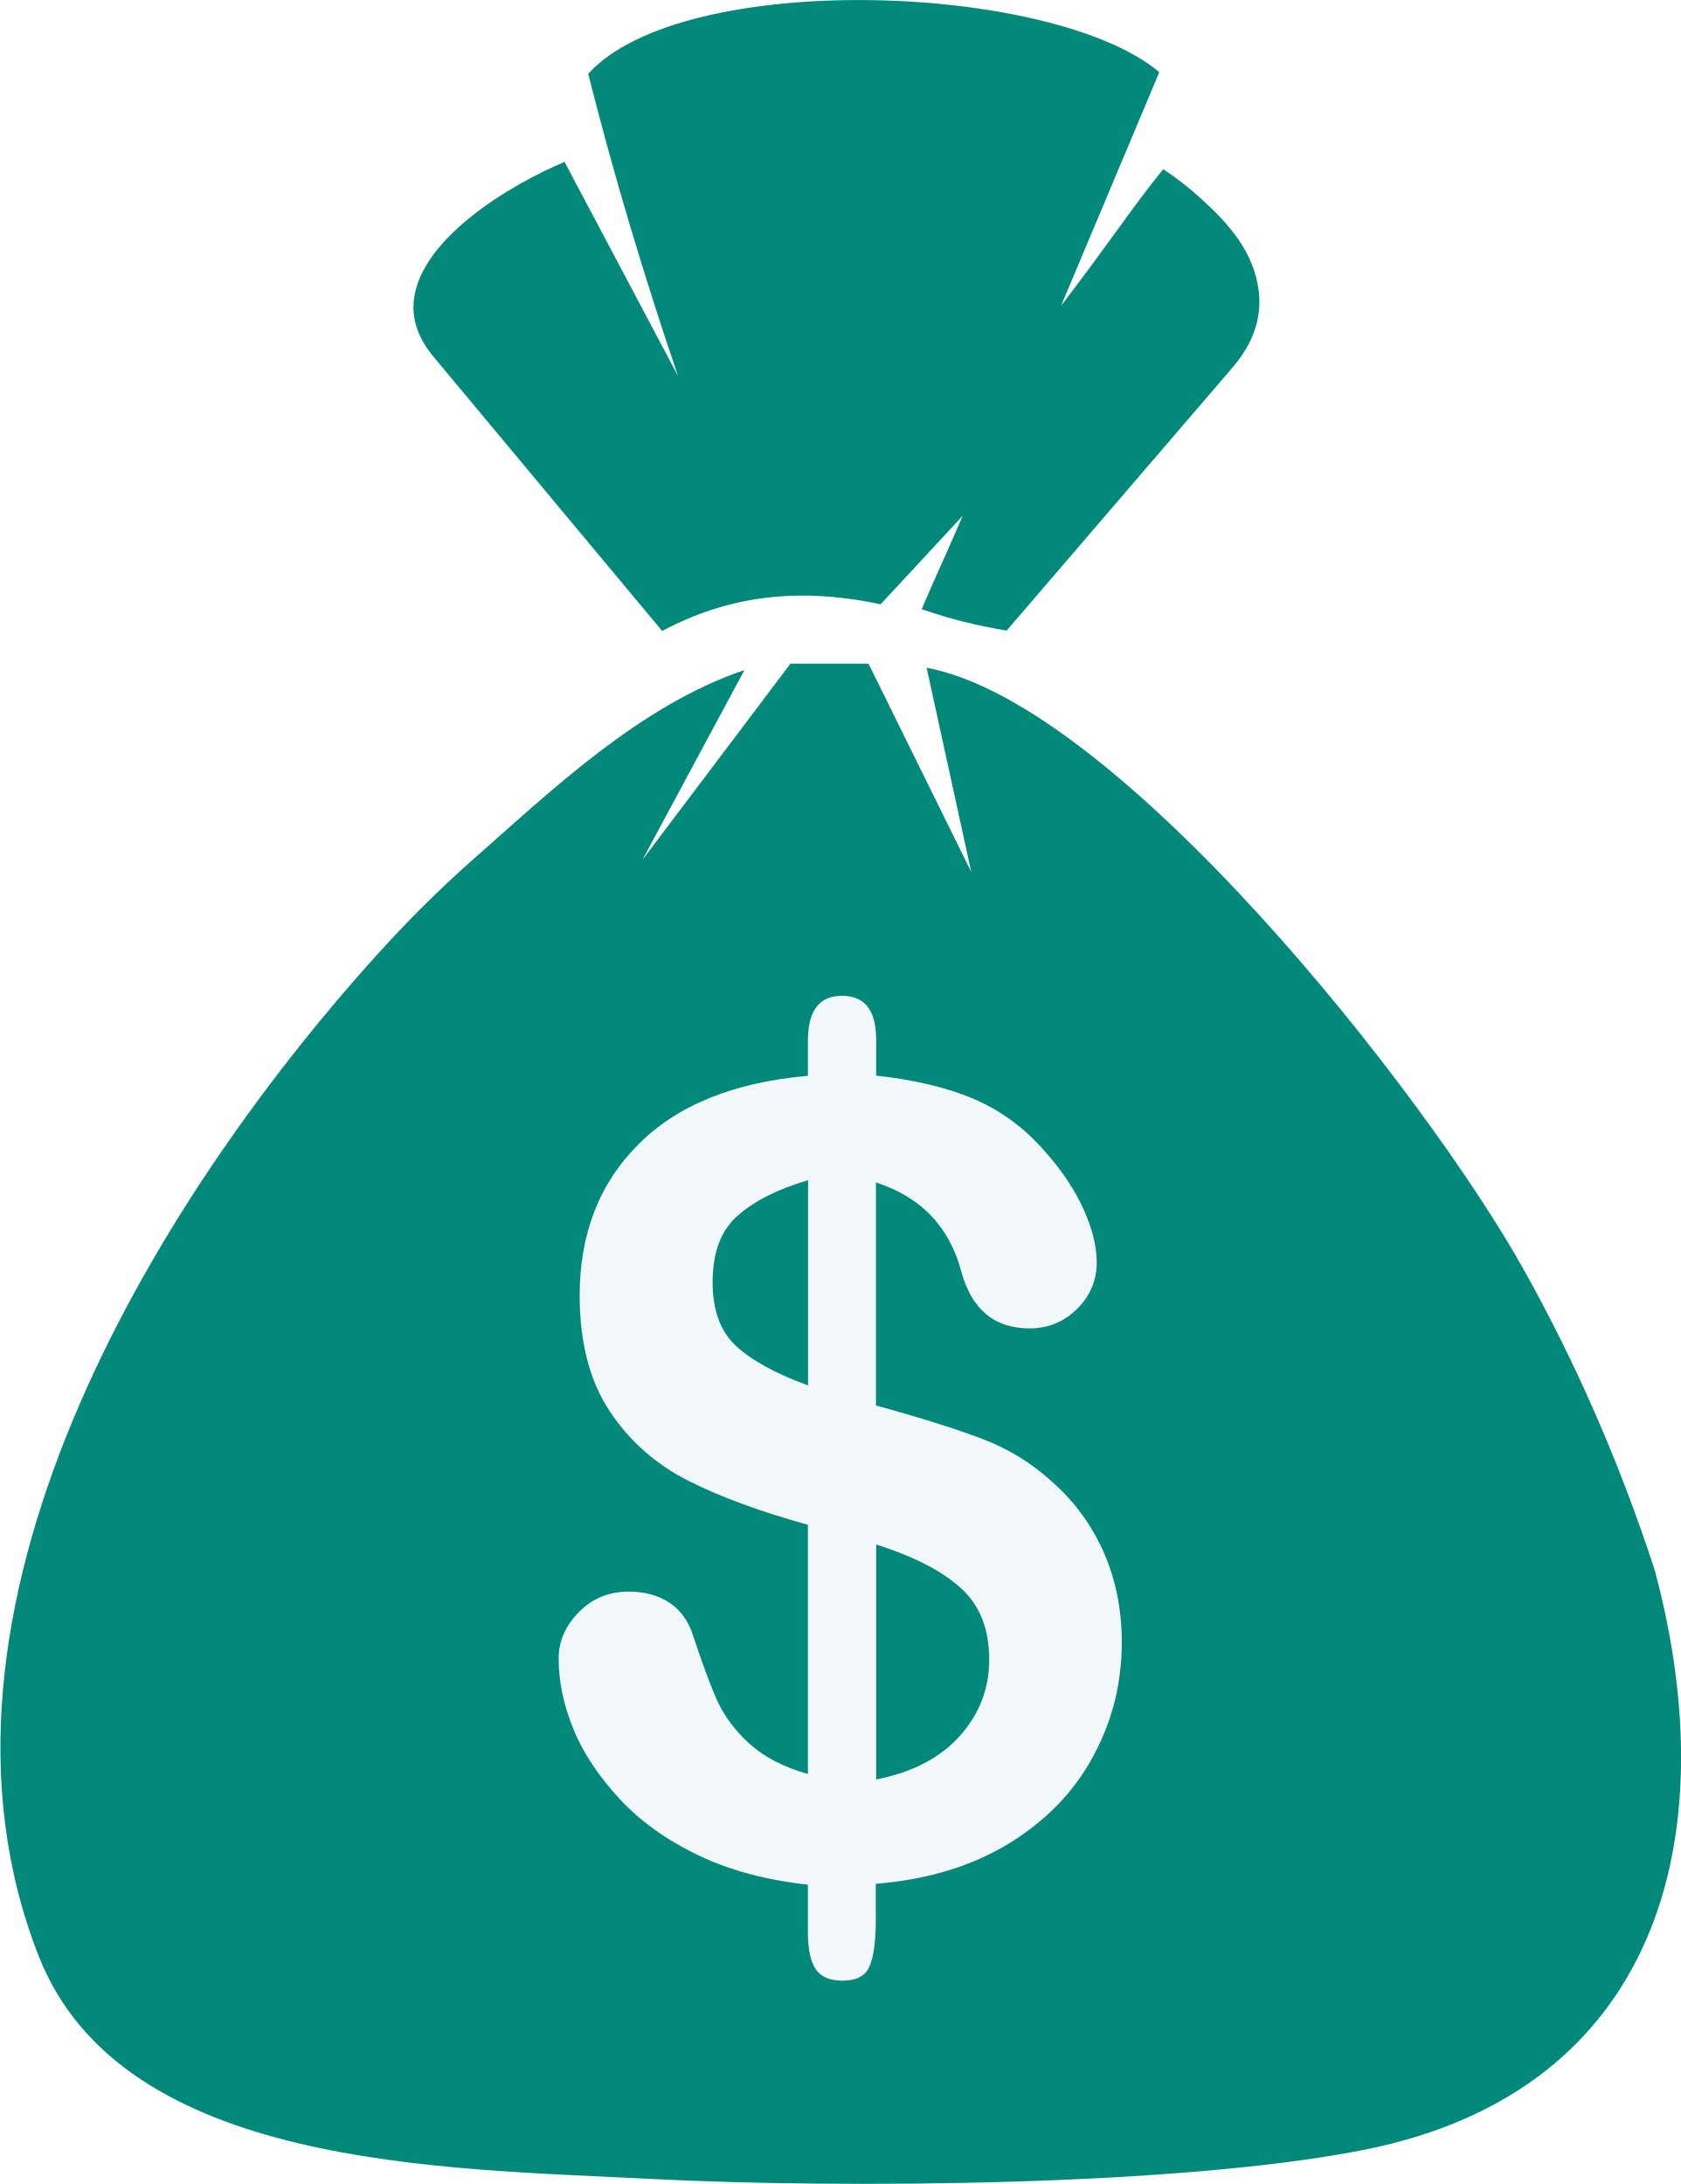
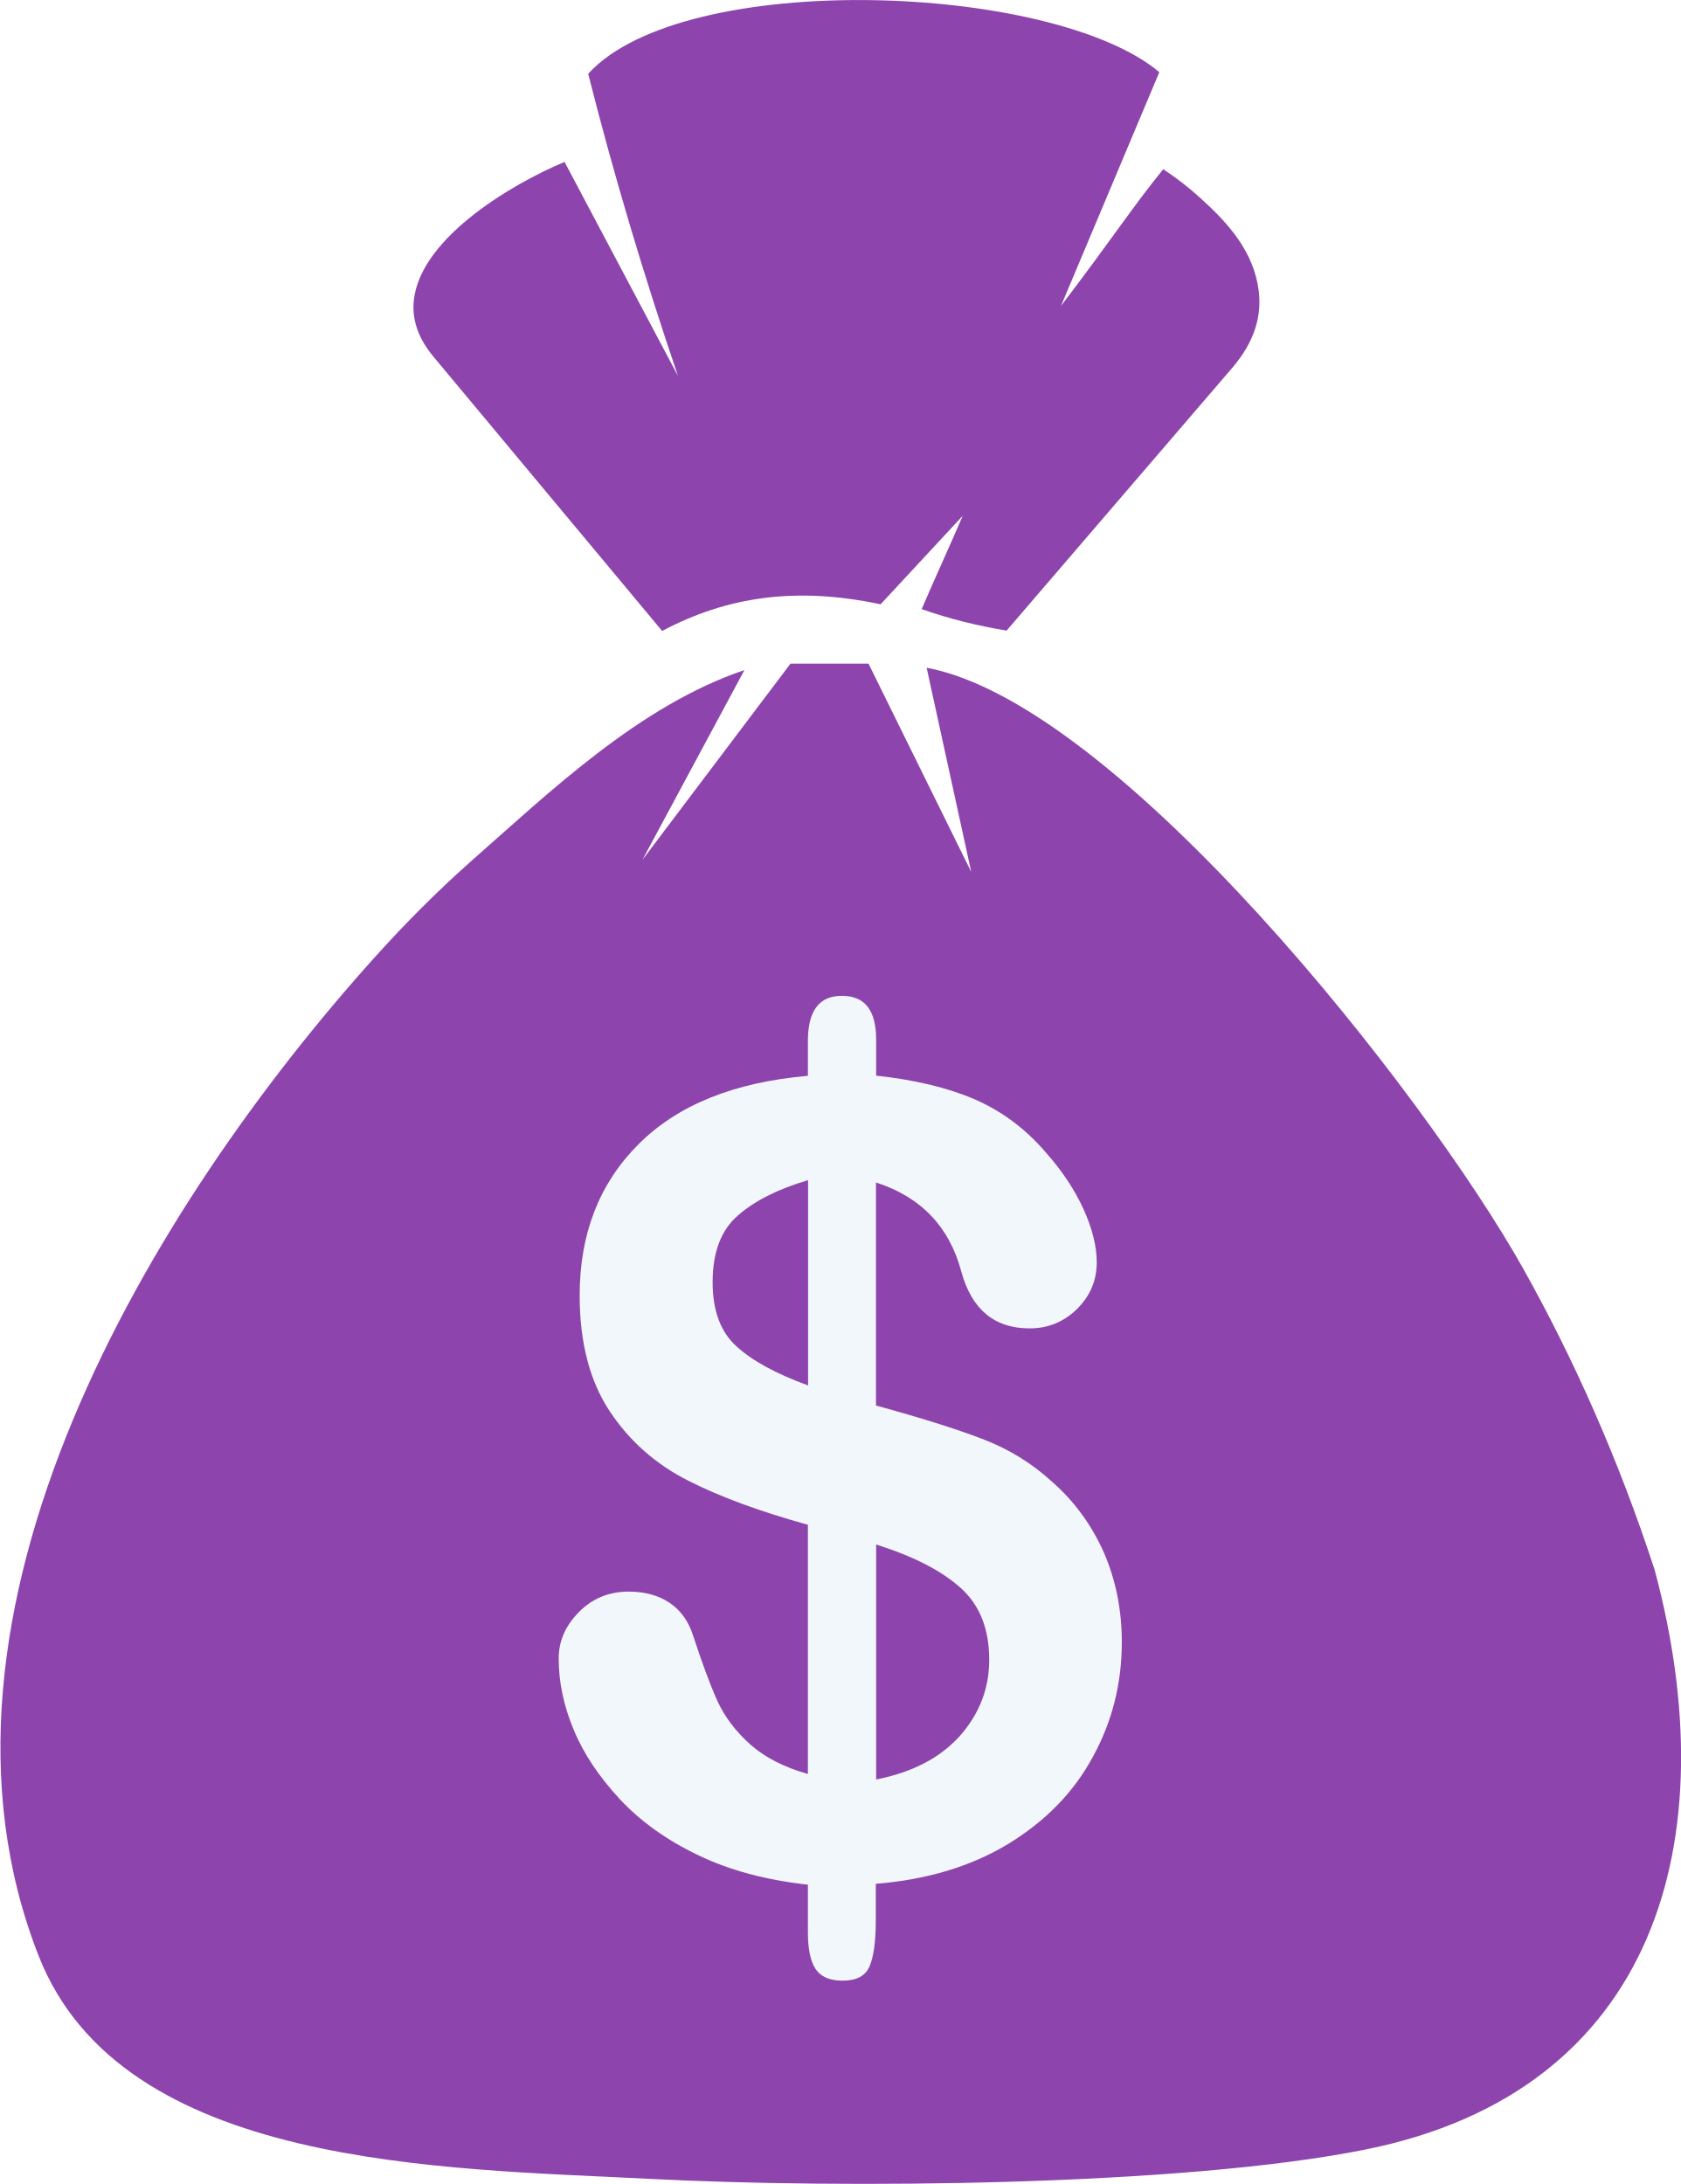
<svg xmlns="http://www.w3.org/2000/svg" version="1.1" id="Layer_1" x="0px" y="0px" viewBox="0 0 94.56 122.88" style="enable-background:new 0 0 94.56 122.88" xml:space="preserve" transform="matrix(1, 0, 0, 1, 0, 0)">
  <style type="text/css">
-     .st0 { fill-rule:evenodd; clip-rule:evenodd; fill:#02897A; } /* Primary color */
+     .st0 { fill-rule:evenodd; clip-rule:evenodd; fill:#8E44AD; } /* Primary color */
    .st1 { fill:#f1f7fa; } /* Text color */
  </style>
  <g>
    <path class="st0" d="M38.14,21.15c-1.9-5.6-3.6-11.25-5.05-17c5.38-5.9,26.15-5.12,32.13-0.09l-5.53,13.15 c2.98-3.91,3.98-5.51,5.75-7.69c0.75,0.49,1.45,1.04,2.11,1.64c1.57,1.42,2.98,3,3.26,5.19c0.18,1.42-0.22,2.87-1.49,4.35 L56.63,35.48c-1.63-0.27-3.23-0.66-4.78-1.21c0.72-1.69,1.59-3.56,2.31-5.25L49.54,34c-4.81-1.02-8.69-0.41-12.29,1.5L24.37,20.05 c-0.76-0.92-1.11-1.84-1.11-2.76c0.01-3.73,5.57-6.96,8.5-8.18L38.14,21.15L38.14,21.15z M54.64,49.06l-2.51-11.49 c10.76,2,28.01,23.89,33.58,33.84c2.84,5.08,5.34,10.68,7.38,16.93c4.06,15.14,0.15,29.3-16.27,32.6 c-10.29,2.07-29.48,2.21-40.3,1.65c-11.63-0.6-29.64-0.58-34.34-12.53c-7.59-19.28,6.32-42.25,19-56.31 c1.67-1.85,3.39-3.57,5.18-5.17c4.61-4.06,9.59-8.87,15.52-10.88l-5.74,10.68l8.33-11.04h4.39L54.64,49.06L54.64,49.06z" fill="#d47777" />
    <path class="st1" d="M49.29,58.49v2.03c2.15,0.23,4,0.67,5.54,1.33c1.54,0.67,2.88,1.67,4.03,3.02c0.91,1.03,1.61,2.09,2.1,3.17 c0.49,1.09,0.74,2.08,0.74,2.99c0,1.01-0.37,1.88-1.1,2.61c-0.74,0.73-1.63,1.1-2.68,1.1c-1.98,0-3.26-1.07-3.84-3.2 c-0.67-2.51-2.26-4.19-4.8-5.01v12.55c2.49,0.68,4.49,1.31,5.96,1.87c1.48,0.56,2.81,1.37,3.97,2.44c1.25,1.1,2.21,2.43,2.89,3.96 c0.67,1.54,1.01,3.22,1.01,5.05c0,2.29-0.53,4.44-1.62,6.43c-1.08,2.01-2.67,3.63-4.76,4.91c-2.1,1.27-4.58,2.02-7.46,2.25v2.05 c0,1.18-0.12,2.05-0.35,2.59c-0.23,0.54-0.73,0.81-1.52,0.81c-0.72,0-1.23-0.22-1.52-0.66c-0.29-0.44-0.43-1.13-0.43-2.06v-2.68 c-2.35-0.26-4.41-0.81-6.17-1.66c-1.76-0.84-3.23-1.89-4.41-3.15c-1.17-1.27-2.05-2.57-2.6-3.92c-0.57-1.36-0.84-2.7-0.84-4 c0-0.96,0.37-1.83,1.13-2.6c0.75-0.77,1.69-1.16,2.81-1.16c0.91,0,1.67,0.21,2.3,0.63c0.62,0.42,1.05,1.02,1.3,1.78 c0.54,1.65,1.01,2.91,1.41,3.79c0.41,0.87,1.02,1.68,1.83,2.4c0.81,0.72,1.89,1.28,3.24,1.66V85.79c-2.7-0.75-4.94-1.57-6.75-2.49 c-1.81-0.92-3.28-2.21-4.4-3.9c-1.12-1.69-1.69-3.86-1.69-6.51c0-3.46,1.1-6.3,3.3-8.5c2.2-2.21,5.38-3.5,9.54-3.86v-1.97 c0-1.69,0.64-2.53,1.9-2.53C48.65,56.02,49.29,56.84,49.29,58.49L49.29,58.49z M45.46,77.95V66.4c-1.69,0.5-3.01,1.16-3.95,1.99 c-0.95,0.82-1.42,2.08-1.42,3.75c0,1.58,0.44,2.79,1.33,3.6C42.3,76.55,43.65,77.29,45.46,77.95L45.46,77.95z M49.29,86.9v13.22 c2.03-0.4,3.59-1.21,4.7-2.44c1.1-1.24,1.66-2.66,1.66-4.29c0-1.75-0.54-3.1-1.62-4.06C52.96,88.37,51.38,87.56,49.29,86.9 L49.29,86.9z" fill="#d47777" />
  </g>
</svg>
